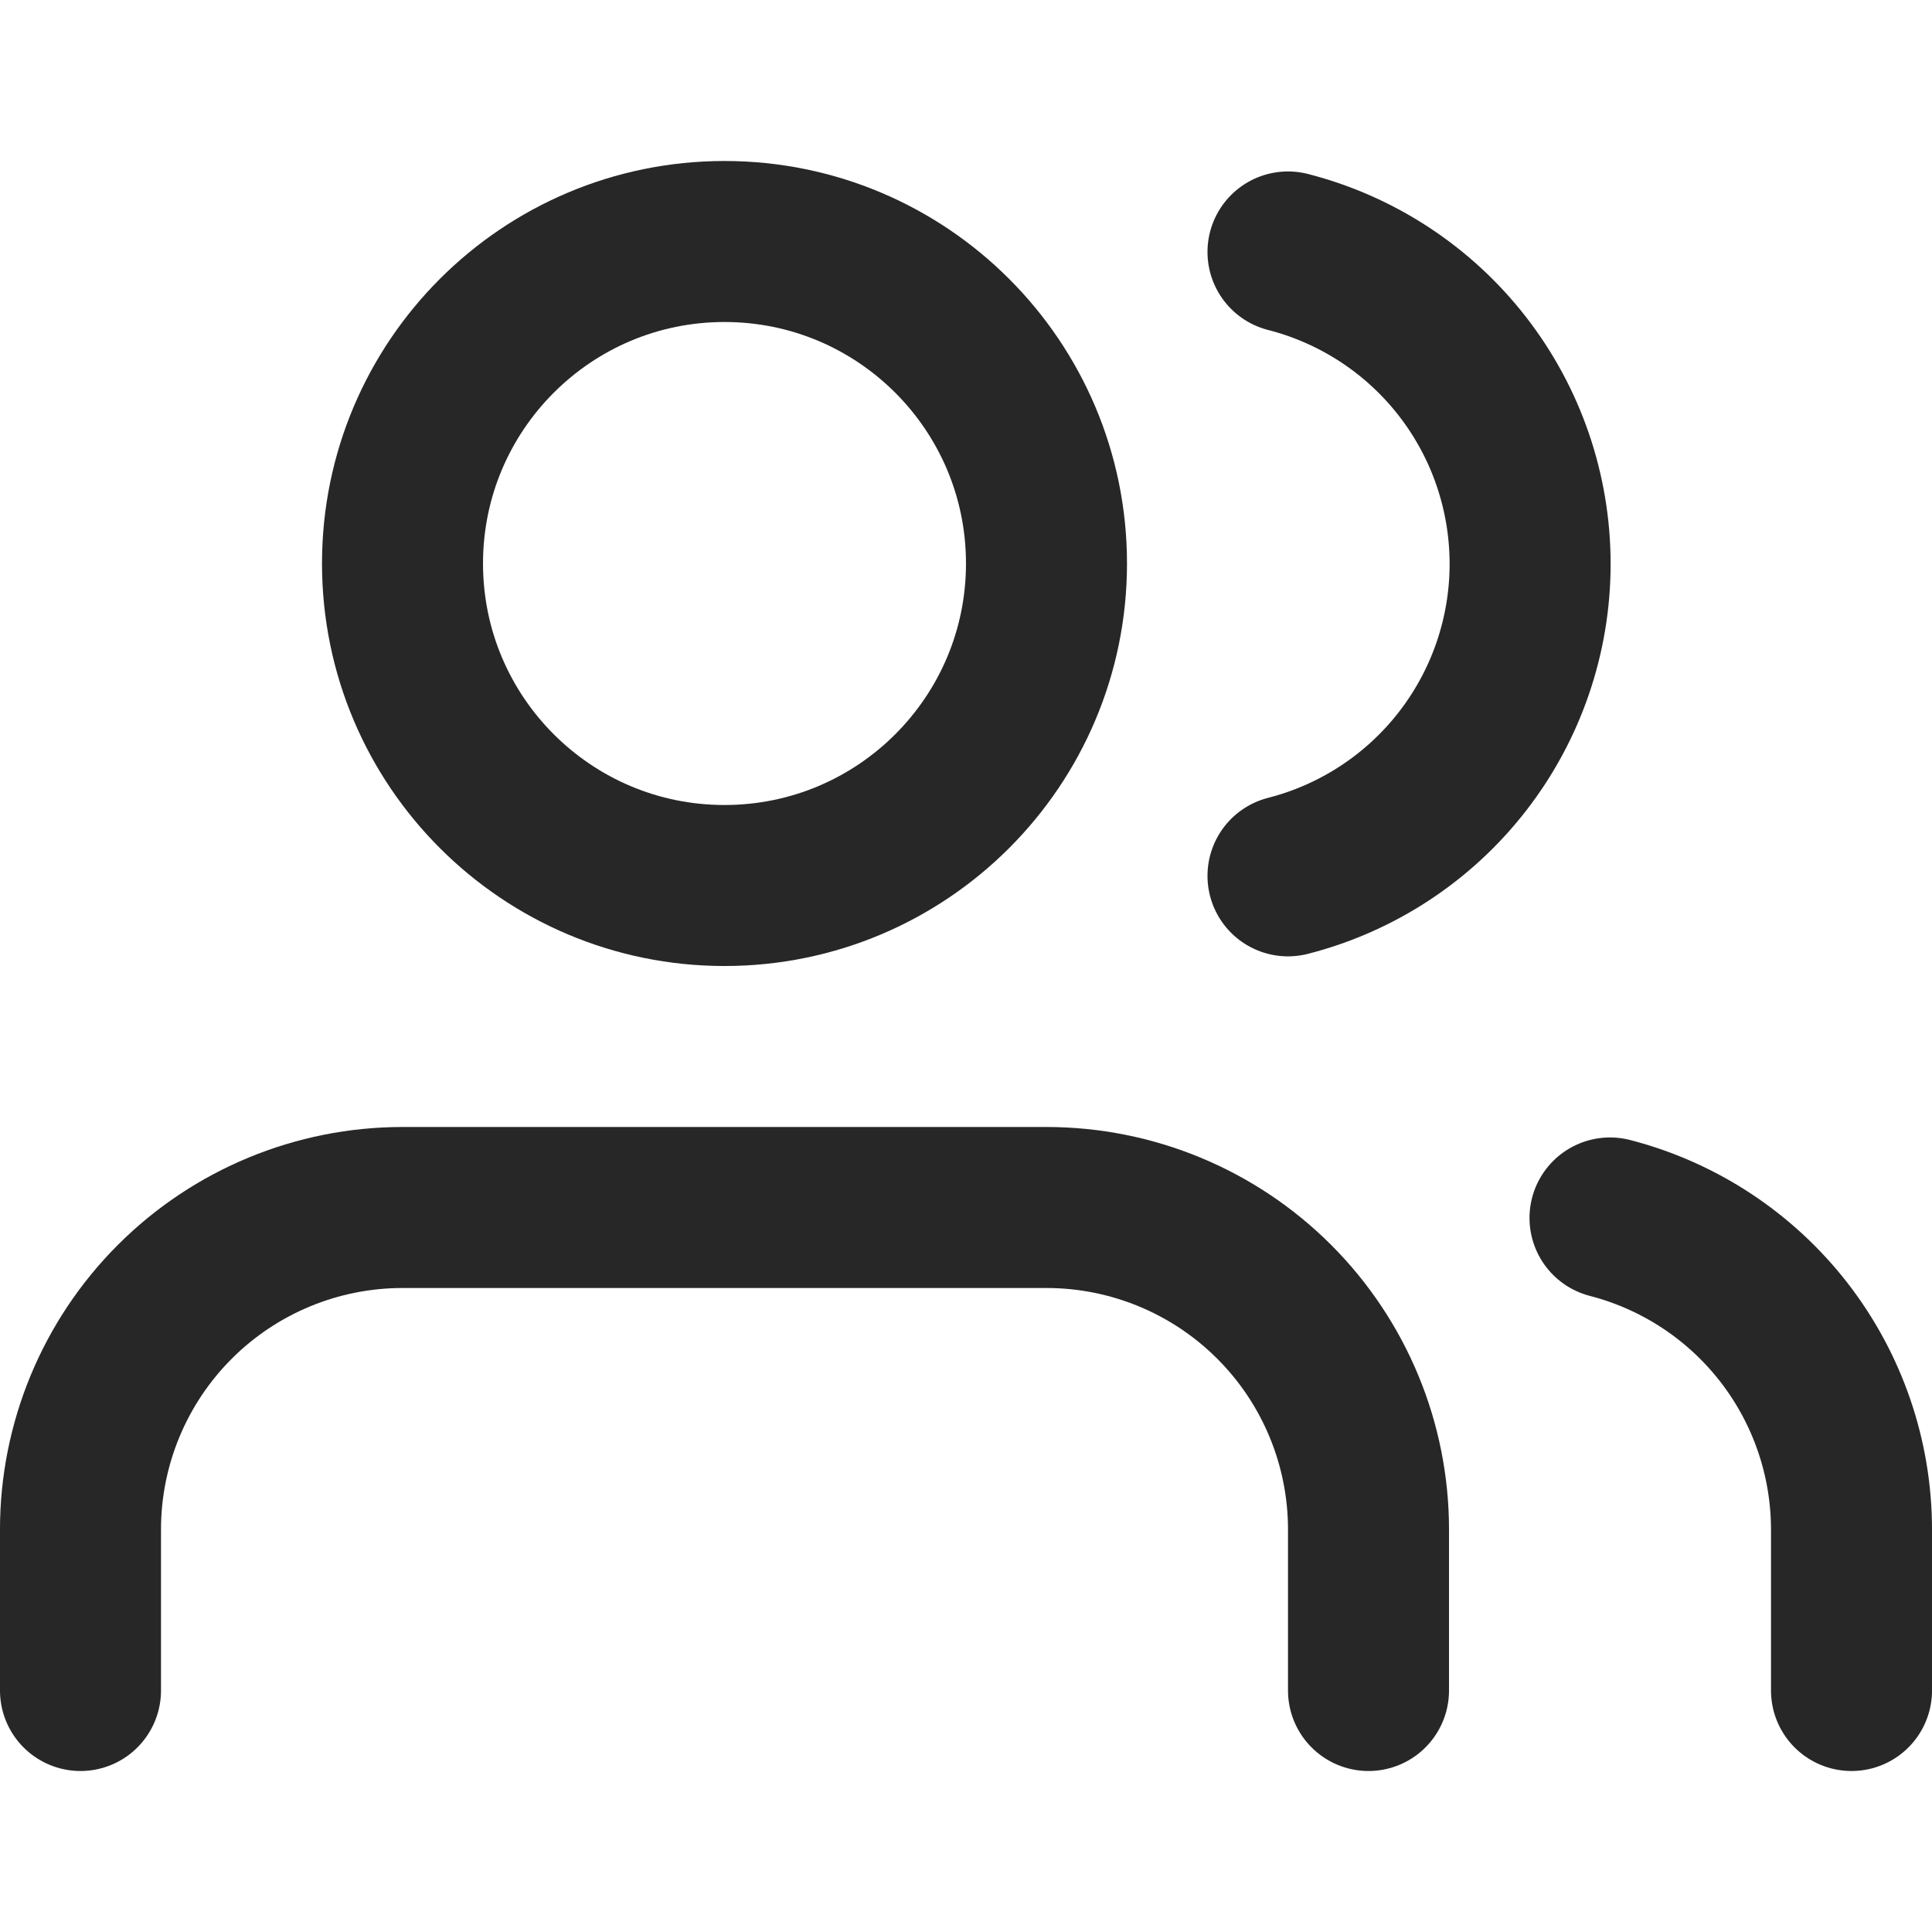
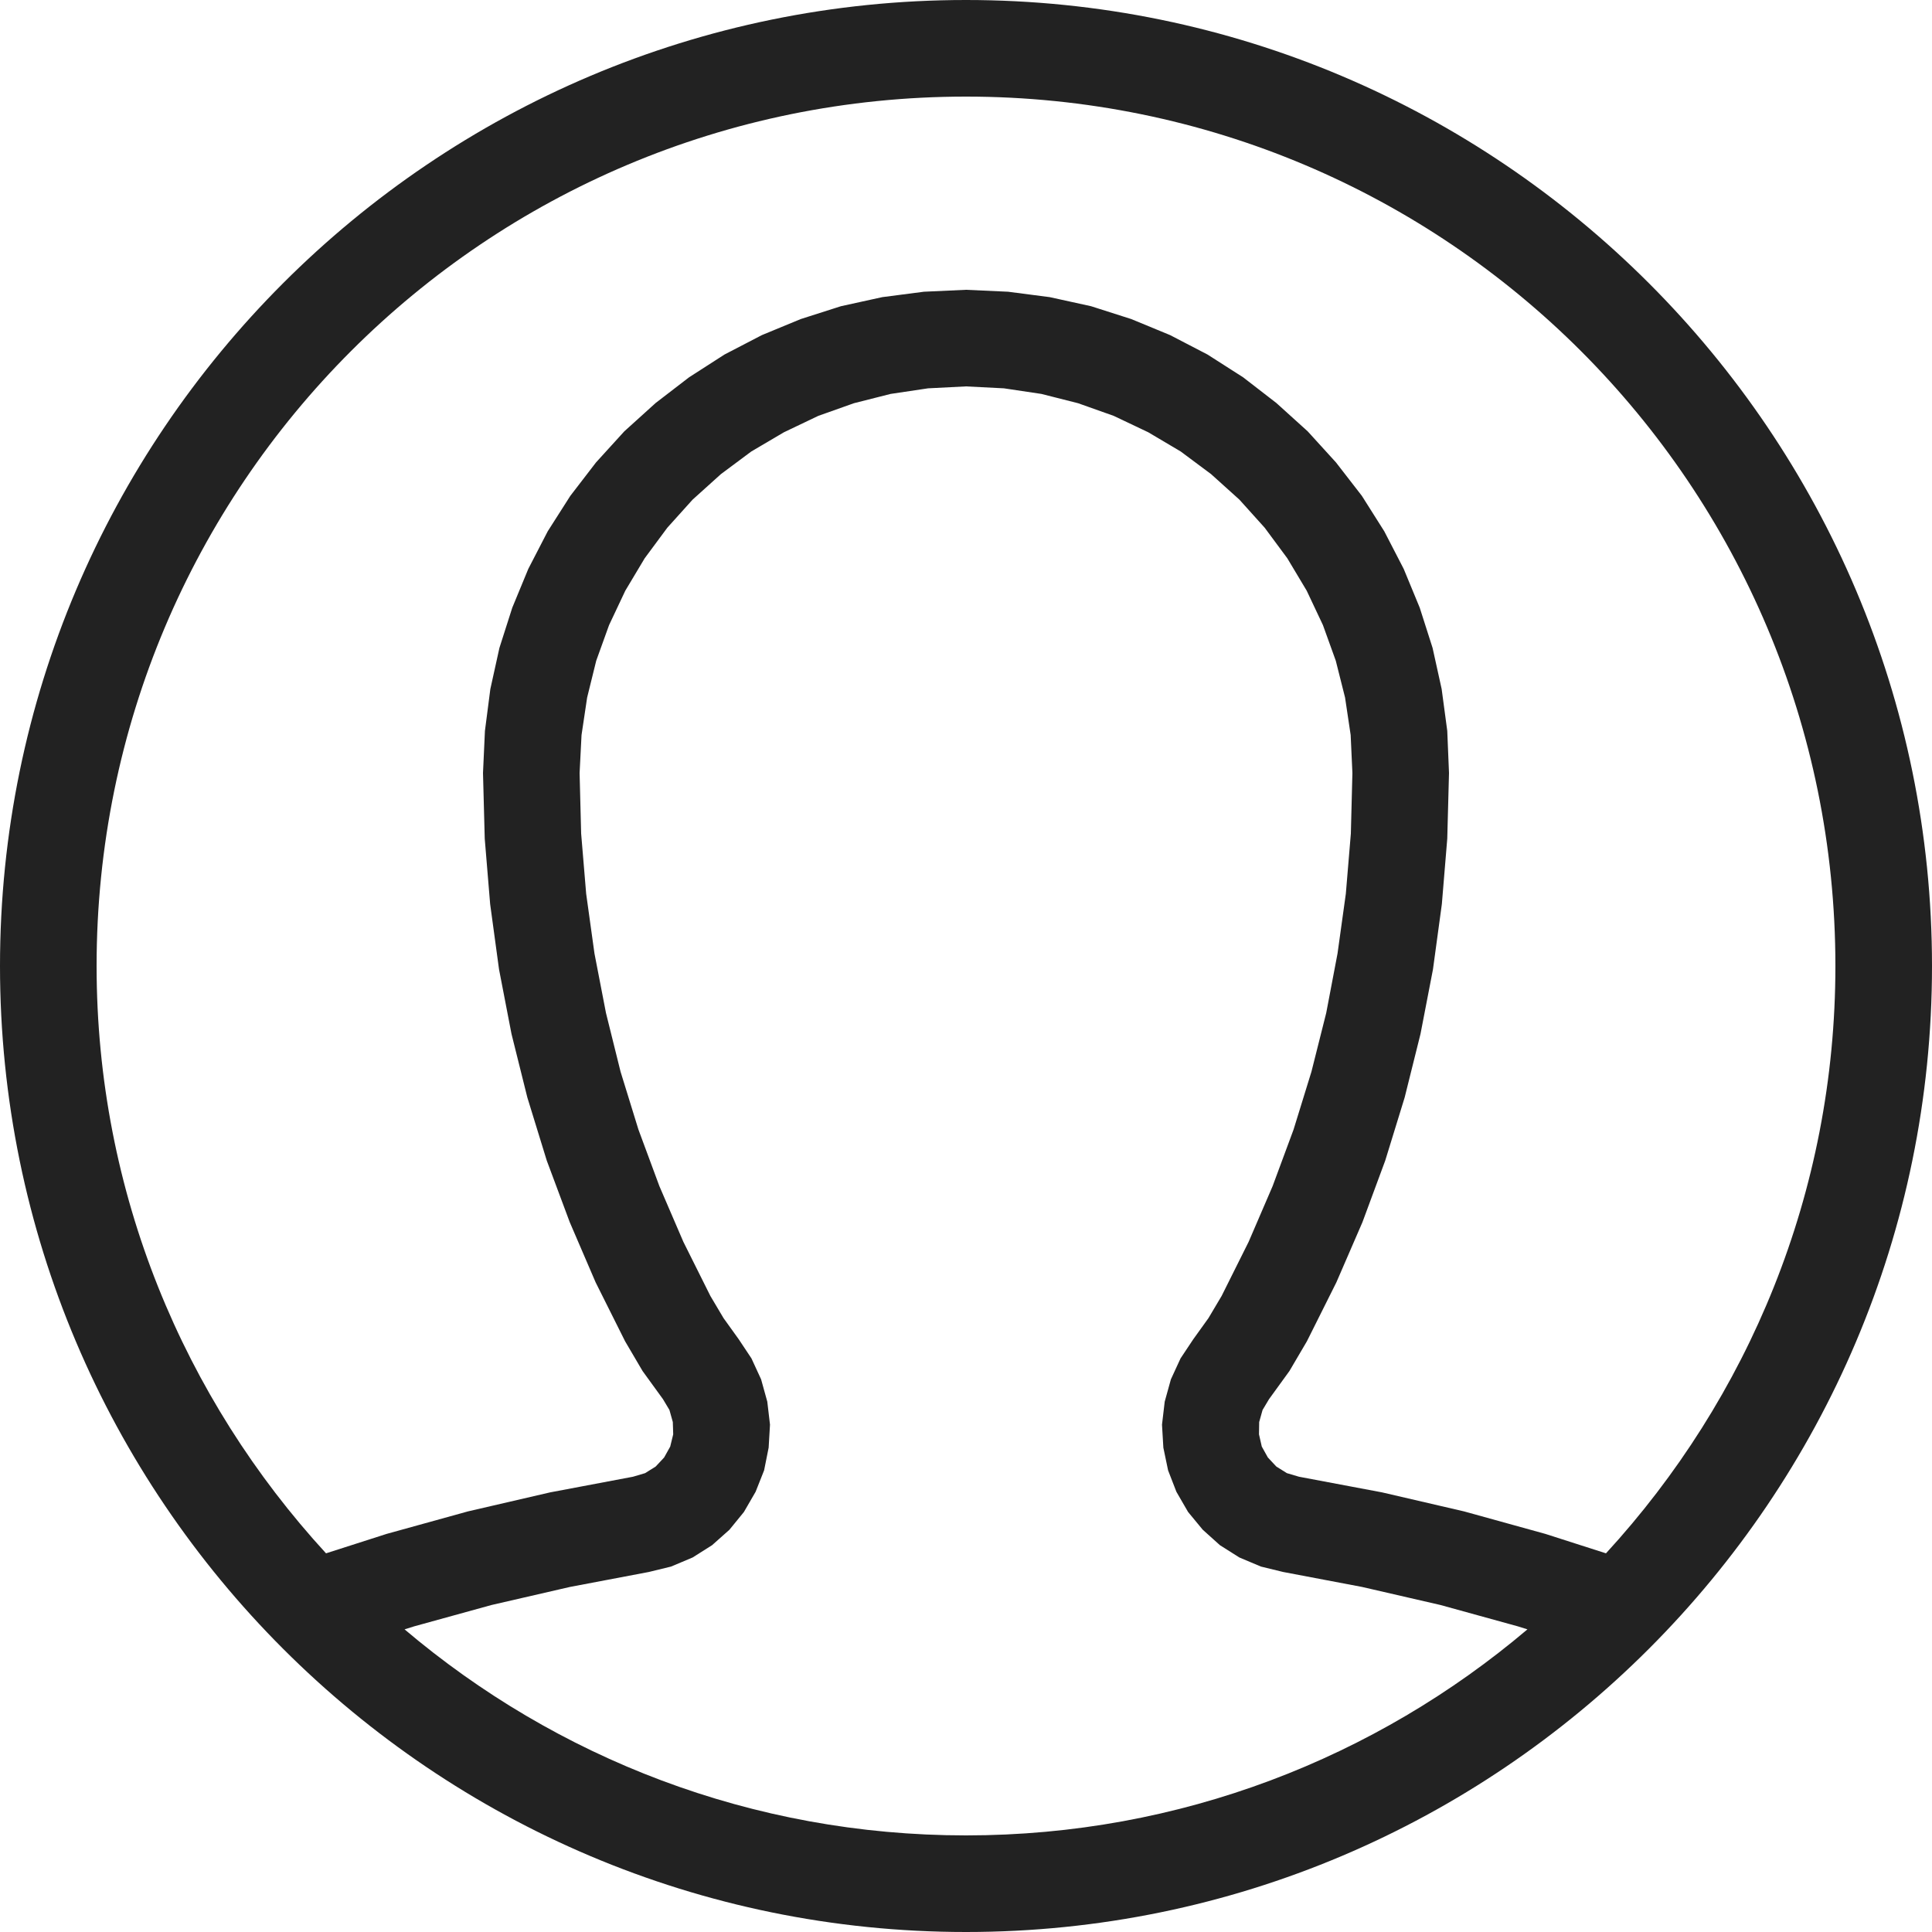
- <svg xmlns="http://www.w3.org/2000/svg" width="68" height="68" viewBox="0 0 68 68" fill="none">
-   <path d="M48.167 59.5V53.833C48.167 50.828 46.973 47.945 44.847 45.819C42.722 43.694 39.839 42.5 36.833 42.5H14.167C11.161 42.5 8.278 43.694 6.153 45.819C4.027 47.945 2.833 50.828 2.833 53.833V59.5" stroke="#272727" stroke-width="5.667" stroke-linecap="round" stroke-linejoin="round" />
-   <path d="M25.5 31.167C31.759 31.167 36.833 26.093 36.833 19.833C36.833 13.574 31.759 8.5 25.5 8.5C19.241 8.5 14.167 13.574 14.167 19.833C14.167 26.093 19.241 31.167 25.5 31.167Z" stroke="#272727" stroke-width="5.667" stroke-linecap="round" stroke-linejoin="round" />
-   <path d="M65.167 59.5V53.833C65.165 51.322 64.329 48.883 62.791 46.898C61.252 44.914 59.098 43.496 56.667 42.868" stroke="#272727" stroke-width="5.667" stroke-linecap="round" stroke-linejoin="round" />
-   <path d="M45.333 8.868C47.771 9.493 49.932 10.91 51.475 12.898C53.018 14.886 53.855 17.331 53.855 19.848C53.855 22.364 53.018 24.809 51.475 26.797C49.932 28.785 47.771 30.203 45.333 30.827" stroke="#272727" stroke-width="5.667" stroke-linecap="round" stroke-linejoin="round" />
+ <svg xmlns="http://www.w3.org/2000/svg" width="20px" height="20px" viewBox="0 0 20 20" version="1.1">
+   <g id="layer1">
+     <path d="M 10 0 C 4.483 0 0 4.483 0 10 C 0 15.517 4.483 20 10 20 C 15.517 20 20 15.517 20 10 C 20 4.483 15.517 0 10 0 z M 10 1 C 14.976 1 19 5.024 19 10 C 19 12.349 18.095 14.479 16.625 16.08 L 15.998 15.879 L 15.156 15.646 L 14.307 15.449 L 13.447 15.287 L 13.322 15.25 L 13.213 15.182 L 13.125 15.088 L 13.062 14.975 L 13.033 14.848 L 13.035 14.721 L 13.07 14.596 L 13.137 14.484 L 13.348 14.193 L 13.529 13.885 L 13.834 13.275 L 14.104 12.652 L 14.34 12.014 L 14.541 11.361 L 14.705 10.703 L 14.834 10.035 L 14.926 9.359 L 14.982 8.682 L 15 8.002 L 14.982 7.566 L 14.924 7.133 L 14.83 6.707 L 14.697 6.291 L 14.531 5.889 L 14.33 5.5 L 14.098 5.133 L 13.83 4.787 L 13.537 4.465 L 13.213 4.172 L 12.869 3.906 L 12.5 3.67 L 12.113 3.469 L 11.711 3.303 L 11.295 3.17 L 10.867 3.076 L 10.436 3.02 L 10 3 L 9.564 3.02 L 9.133 3.076 L 8.705 3.17 L 8.289 3.303 L 7.887 3.469 L 7.5 3.67 L 7.133 3.906 L 6.787 4.172 L 6.463 4.465 L 6.17 4.787 L 5.904 5.133 L 5.67 5.5 L 5.469 5.889 L 5.303 6.291 L 5.17 6.707 L 5.076 7.133 L 5.02 7.566 L 5 8.002 L 5.018 8.682 L 5.074 9.359 L 5.166 10.035 L 5.295 10.703 L 5.459 11.361 L 5.66 12.014 L 5.898 12.652 L 6.166 13.275 L 6.471 13.885 L 6.652 14.193 L 6.863 14.484 L 6.93 14.596 L 6.965 14.721 L 6.969 14.848 L 6.938 14.975 L 6.875 15.088 L 6.787 15.182 L 6.678 15.25 L 6.553 15.287 L 5.695 15.449 L 4.844 15.646 L 4.002 15.879 L 3.375 16.08 C 1.905 14.479 1 12.349 1 10 C 1 5.024 5.024 1 10 1 z M 10 4 L 10.393 4.02 L 10.781 4.078 L 11.16 4.174 L 11.529 4.305 L 11.887 4.475 L 12.223 4.674 L 12.537 4.908 L 12.83 5.172 L 13.092 5.463 L 13.326 5.779 L 13.527 6.115 L 13.695 6.471 L 13.828 6.84 L 13.924 7.221 L 13.982 7.609 L 14 8.002 L 13.984 8.629 L 13.932 9.252 L 13.846 9.871 L 13.729 10.486 L 13.576 11.094 L 13.391 11.693 L 13.174 12.279 L 12.926 12.855 L 12.646 13.416 L 12.51 13.645 L 12.352 13.865 L 12.221 14.062 L 12.121 14.279 L 12.057 14.51 L 12.029 14.748 L 12.043 14.986 L 12.092 15.221 L 12.178 15.443 L 12.299 15.652 L 12.451 15.836 L 12.629 15.996 L 12.83 16.123 L 13.053 16.217 L 13.283 16.273 L 14.1 16.428 L 14.912 16.615 L 15.713 16.836 L 15.812 16.867 C 14.245 18.195 12.219 19 10 19 C 7.781 19 5.755 18.195 4.188 16.867 L 4.287 16.836 L 5.088 16.615 L 5.9 16.428 L 6.717 16.273 L 6.947 16.217 L 7.17 16.123 L 7.371 15.996 L 7.551 15.836 L 7.701 15.652 L 7.822 15.443 L 7.91 15.221 L 7.957 14.986 L 7.971 14.748 L 7.943 14.51 L 7.879 14.279 L 7.779 14.062 L 7.648 13.865 L 7.49 13.645 L 7.354 13.416 L 7.074 12.855 L 6.826 12.279 L 6.609 11.693 L 6.424 11.094 L 6.273 10.486 L 6.154 9.871 L 6.068 9.252 L 6.016 8.629 L 6 8.002 L 6.02 7.609 L 6.078 7.221 L 6.172 6.84 L 6.305 6.471 L 6.473 6.115 L 6.674 5.779 L 6.908 5.463 L 7.17 5.172 L 7.463 4.908 L 7.777 4.674 L 8.115 4.475 L 8.471 4.305 L 8.84 4.174 L 9.219 4.078 L 9.607 4.02 L 10 4 z " style="fill:#222222; fill-opacity:1; stroke:none; stroke-width:0px;" />
+   </g>
</svg>
